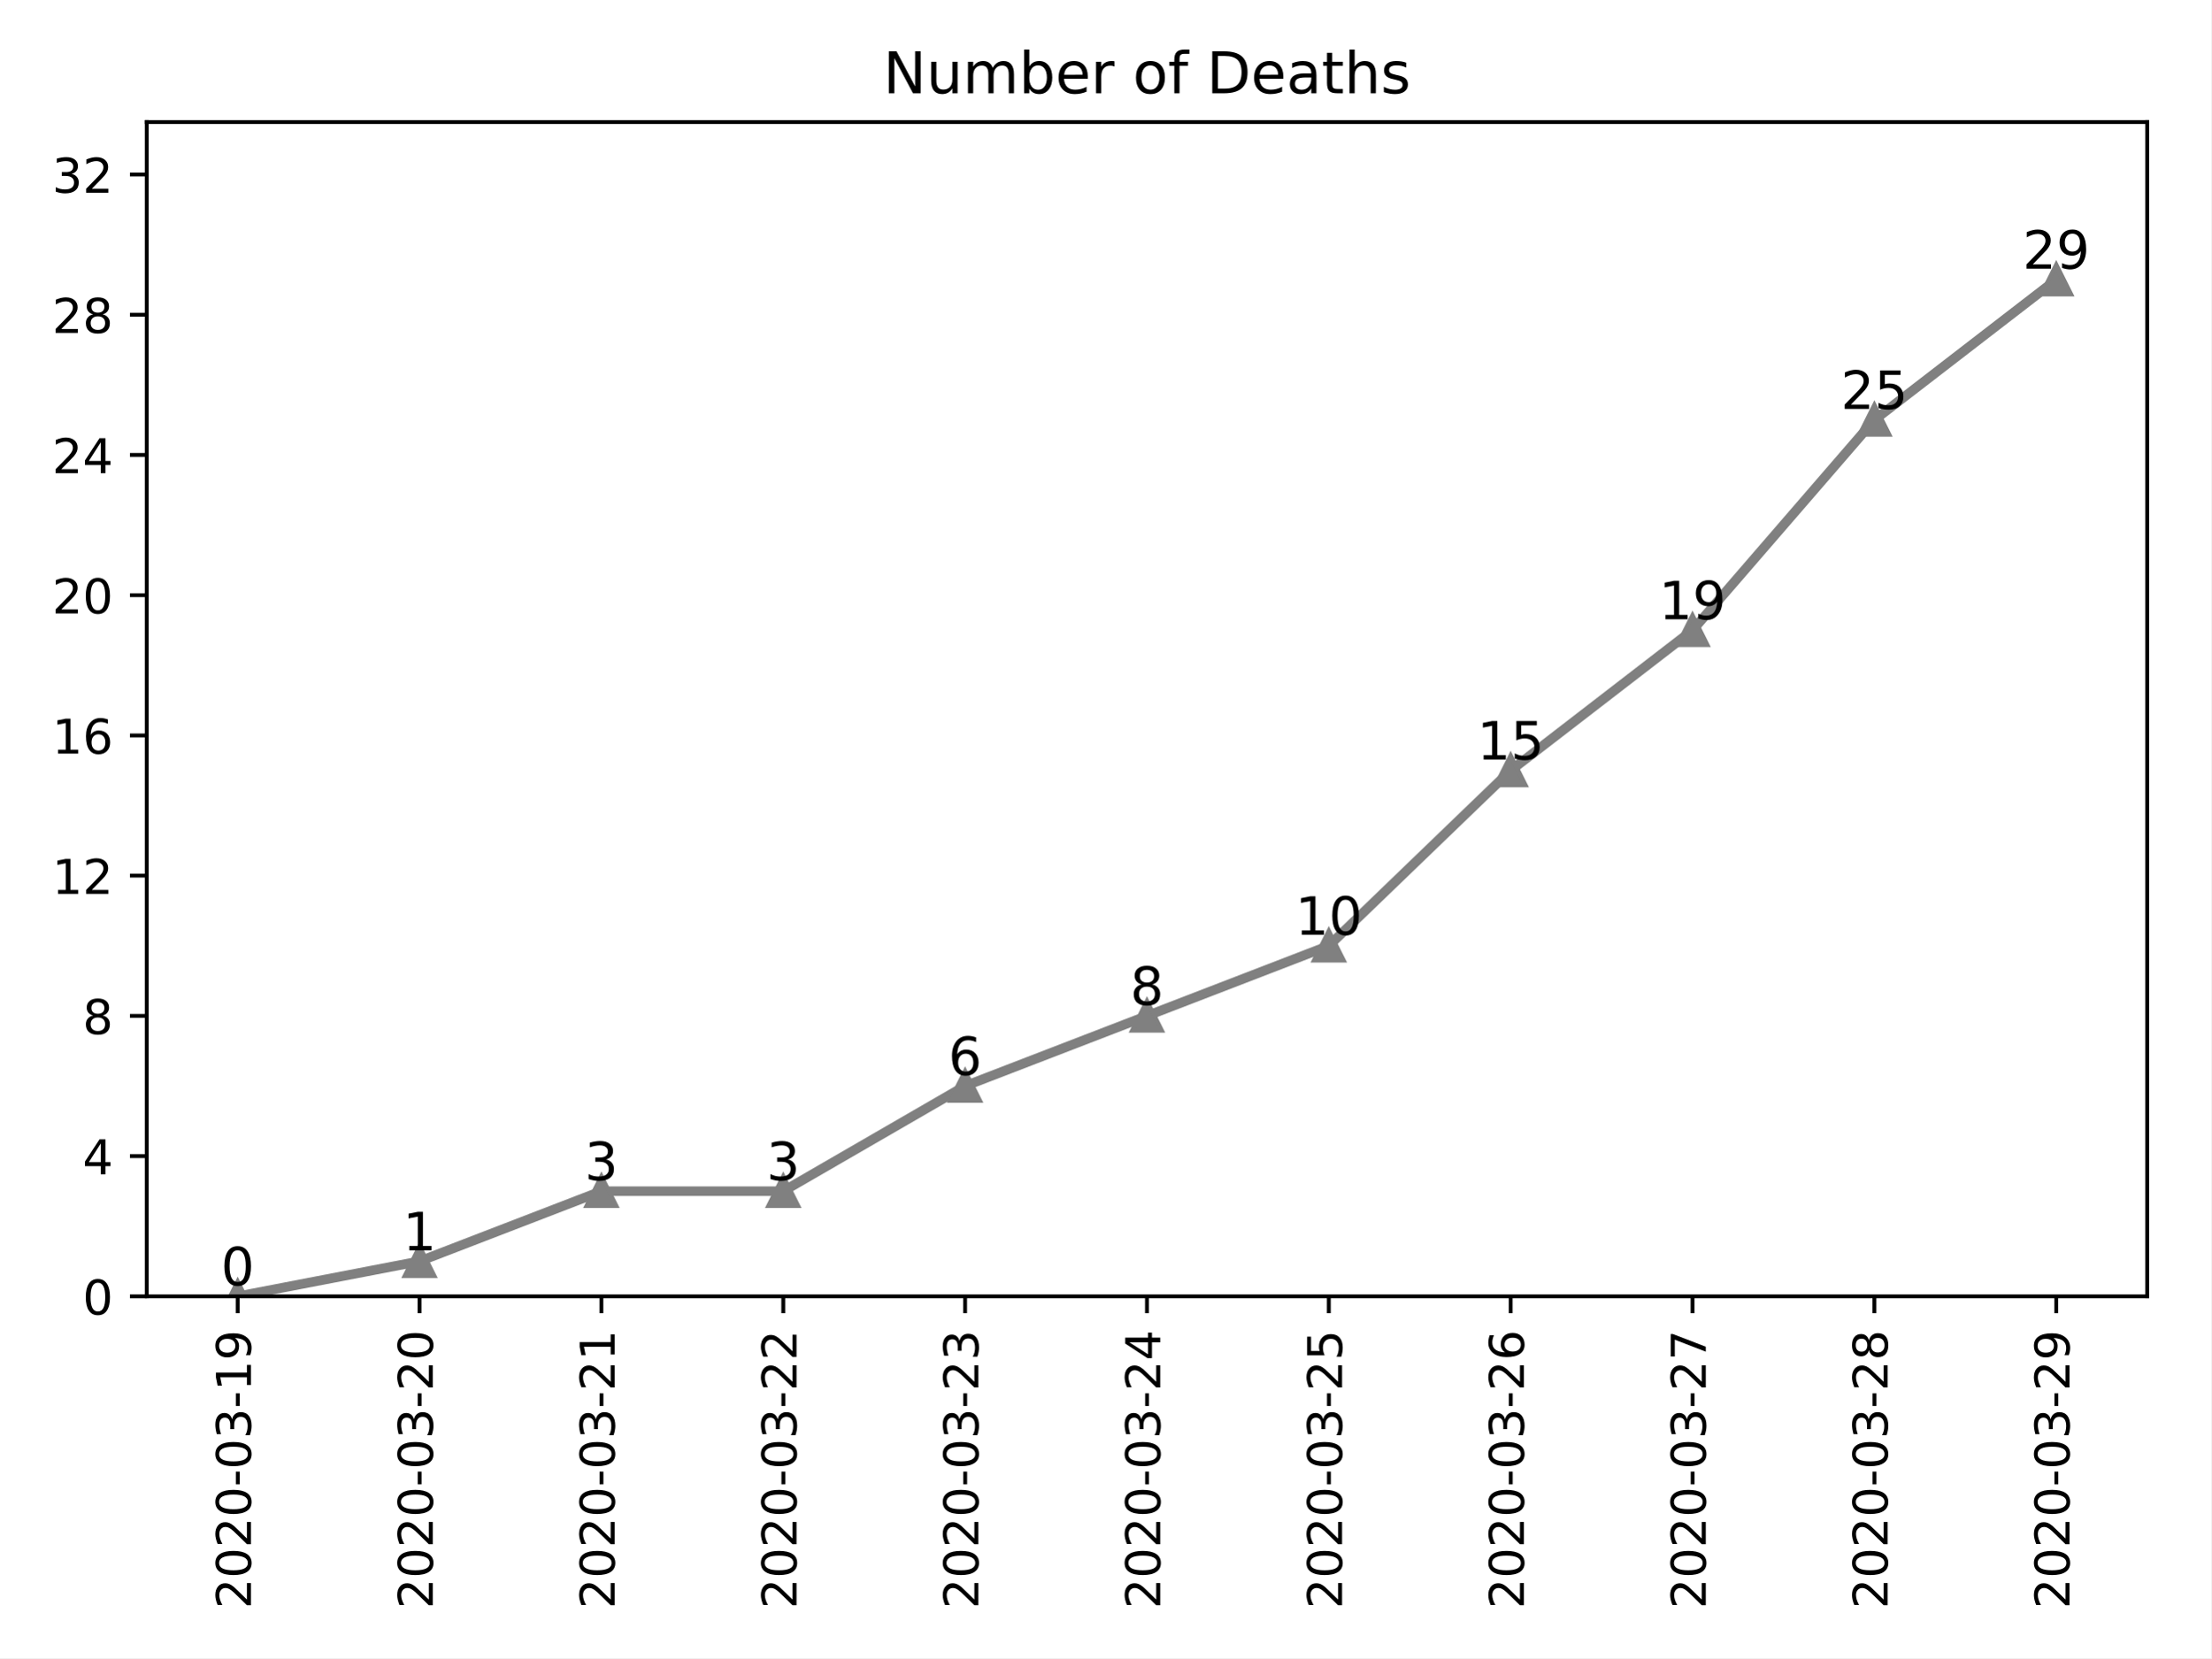
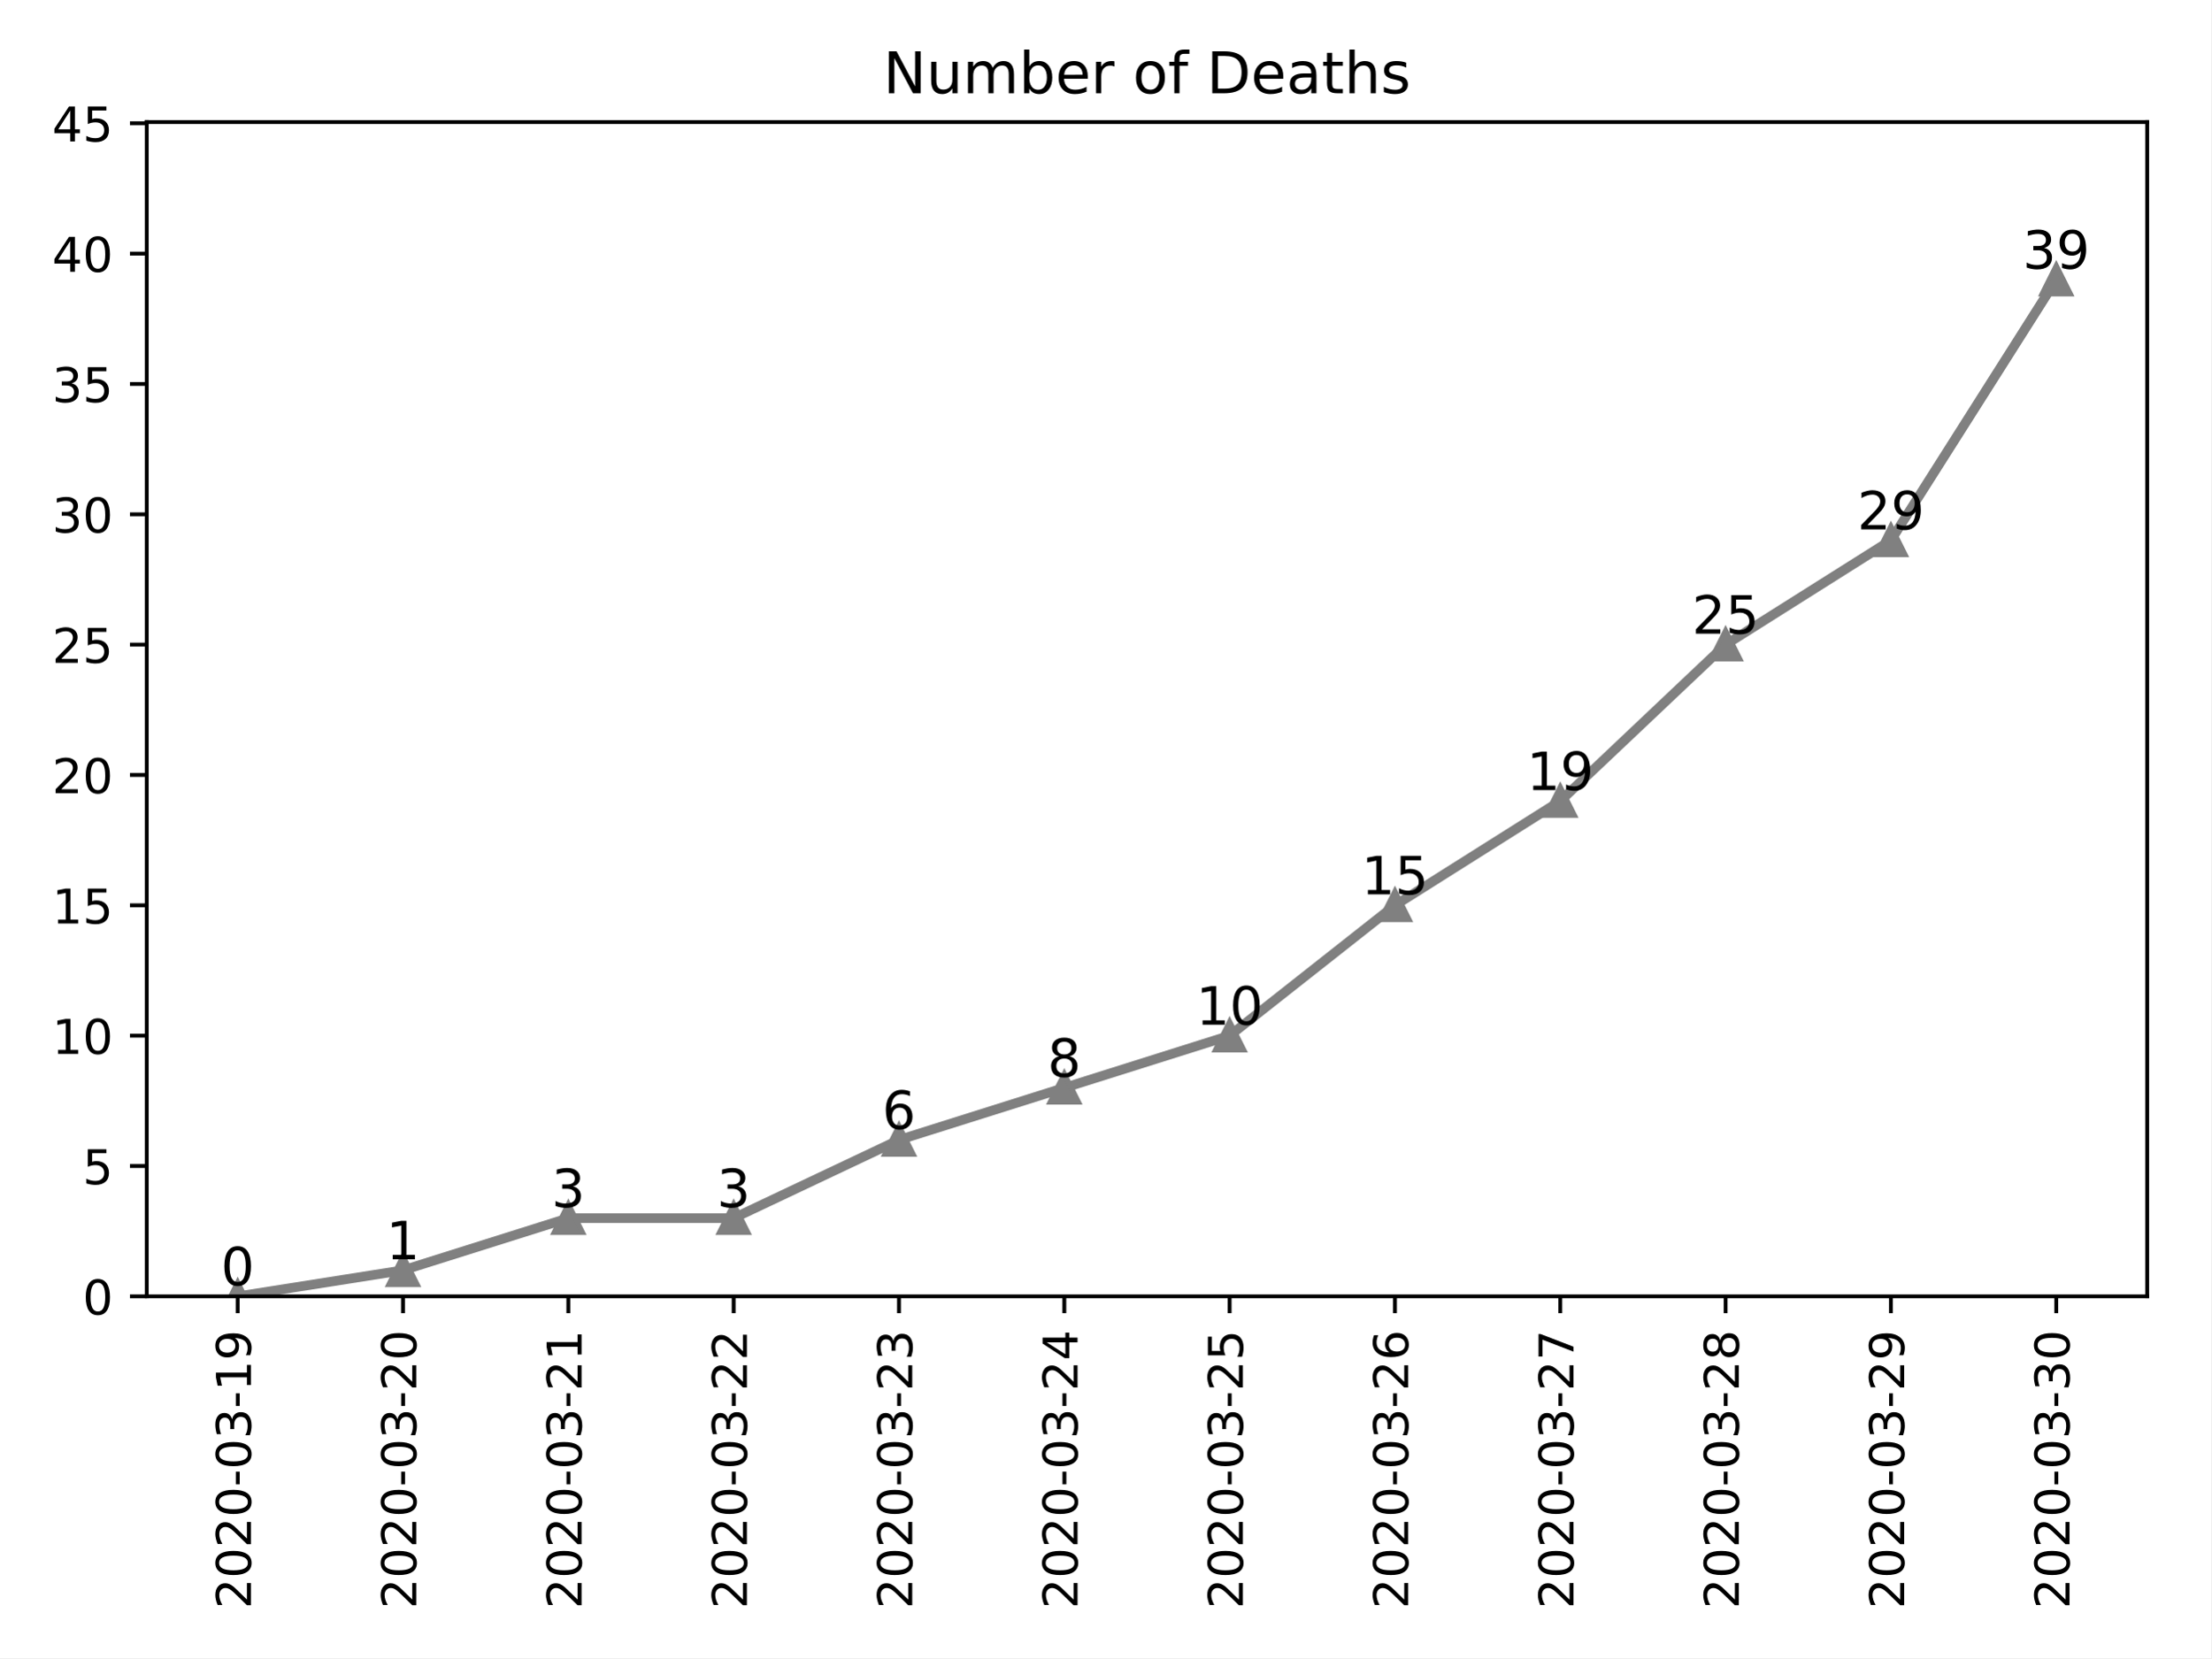
<svg xmlns="http://www.w3.org/2000/svg" xmlns:xlink="http://www.w3.org/1999/xlink" height="345.6pt" version="1.1" viewBox="0 0 460.8 345.6" width="460.8pt">
  <defs>
    <style type="text/css">
*{stroke-linecap:butt;stroke-linejoin:round;}
  </style>
  </defs>
  <g id="figure_1">
    <g id="patch_1">
      <path d="M 0 345.6  L 460.8 345.6  L 460.8 0  L 0 0  z " style="fill:#ffffff;" />
    </g>
    <g id="axes_1">
      <g id="patch_2">
        <path d="M 30.58 270.2  L 447.48 270.2  L 447.48 25.44  L 30.58 25.44  z " style="fill:#ffffff;" />
      </g>
      <g id="matplotlib.axis_1">
        <g id="xtick_1">
          <g id="line2d_1">
            <defs>
-               <path d="M 0 0  L 0 3.5  " id="m30c63717b1" style="stroke:#000000;stroke-width:0.8;" />
-             </defs>
-             <g>
-               <use style="stroke:#000000;stroke-width:0.8;" x="49.53" xlink:href="#m30c63717b1" y="270.2" />
+               <path d="M 0 0  L 0 3.5  " id="m2f5fac0850" style="stroke:#000000;stroke-width:0.8;" />
+             </defs>
+             <g>
+               <use style="stroke:#000000;stroke-width:0.8;" x="49.53" xlink:href="#m2f5fac0850" y="270.2" />
            </g>
          </g>
          <g id="text_1">
            <defs>
              <path d="M 19.188 8.297  L 53.609 8.297  L 53.609 0  L 7.328 0  L 7.328 8.297  Q 12.938 14.109 22.625 23.891  Q 32.328 33.688 34.812 36.531  Q 39.547 41.844 41.422 45.531  Q 43.312 49.219 43.312 52.781  Q 43.312 58.594 39.234 62.25  Q 35.156 65.922 28.609 65.922  Q 23.969 65.922 18.812 64.312  Q 13.672 62.703 7.812 59.422  L 7.812 69.391  Q 13.766 71.781 18.938 73  Q 24.125 74.219 28.422 74.219  Q 39.75 74.219 46.484 68.547  Q 53.219 62.891 53.219 53.422  Q 53.219 48.922 51.531 44.891  Q 49.859 40.875 45.406 35.406  Q 44.188 33.984 37.641 27.219  Q 31.109 20.453 19.188 8.297  z " id="DejaVuSans-32" />
              <path d="M 31.781 66.406  Q 24.172 66.406 20.328 58.906  Q 16.5 51.422 16.5 36.375  Q 16.5 21.391 20.328 13.891  Q 24.172 6.391 31.781 6.391  Q 39.453 6.391 43.281 13.891  Q 47.125 21.391 47.125 36.375  Q 47.125 51.422 43.281 58.906  Q 39.453 66.406 31.781 66.406  z M 31.781 74.219  Q 44.047 74.219 50.516 64.516  Q 56.984 54.828 56.984 36.375  Q 56.984 17.969 50.516 8.266  Q 44.047 -1.422 31.781 -1.422  Q 19.531 -1.422 13.062 8.266  Q 6.594 17.969 6.594 36.375  Q 6.594 54.828 13.062 64.516  Q 19.531 74.219 31.781 74.219  z " id="DejaVuSans-30" />
              <path d="M 4.891 31.391  L 31.203 31.391  L 31.203 23.391  L 4.891 23.391  z " id="DejaVuSans-2d" />
              <path d="M 40.578 39.312  Q 47.656 37.797 51.625 33  Q 55.609 28.219 55.609 21.188  Q 55.609 10.406 48.188 4.484  Q 40.766 -1.422 27.094 -1.422  Q 22.516 -1.422 17.656 -0.516  Q 12.797 0.391 7.625 2.203  L 7.625 11.719  Q 11.719 9.328 16.594 8.109  Q 21.484 6.891 26.812 6.891  Q 36.078 6.891 40.938 10.547  Q 45.797 14.203 45.797 21.188  Q 45.797 27.641 41.281 31.266  Q 36.766 34.906 28.719 34.906  L 20.219 34.906  L 20.219 43.016  L 29.109 43.016  Q 36.375 43.016 40.234 45.922  Q 44.094 48.828 44.094 54.297  Q 44.094 59.906 40.109 62.906  Q 36.141 65.922 28.719 65.922  Q 24.656 65.922 20.016 65.031  Q 15.375 64.156 9.812 62.312  L 9.812 71.094  Q 15.438 72.656 20.344 73.438  Q 25.25 74.219 29.594 74.219  Q 40.828 74.219 47.359 69.109  Q 53.906 64.016 53.906 55.328  Q 53.906 49.266 50.438 45.094  Q 46.969 40.922 40.578 39.312  z " id="DejaVuSans-33" />
              <path d="M 12.406 8.297  L 28.516 8.297  L 28.516 63.922  L 10.984 60.406  L 10.984 69.391  L 28.422 72.906  L 38.281 72.906  L 38.281 8.297  L 54.391 8.297  L 54.391 0  L 12.406 0  z " id="DejaVuSans-31" />
              <path d="M 10.984 1.516  L 10.984 10.5  Q 14.703 8.734 18.5 7.812  Q 22.312 6.891 25.984 6.891  Q 35.75 6.891 40.891 13.453  Q 46.047 20.016 46.781 33.406  Q 43.953 29.203 39.594 26.953  Q 35.25 24.703 29.984 24.703  Q 19.047 24.703 12.672 31.312  Q 6.297 37.938 6.297 49.422  Q 6.297 60.641 12.938 67.422  Q 19.578 74.219 30.609 74.219  Q 43.266 74.219 49.922 64.516  Q 56.594 54.828 56.594 36.375  Q 56.594 19.141 48.406 8.859  Q 40.234 -1.422 26.422 -1.422  Q 22.703 -1.422 18.891 -0.688  Q 15.094 0.047 10.984 1.516  z M 30.609 32.422  Q 37.25 32.422 41.125 36.953  Q 45.016 41.5 45.016 49.422  Q 45.016 57.281 41.125 61.844  Q 37.25 66.406 30.609 66.406  Q 23.969 66.406 20.094 61.844  Q 16.219 57.281 16.219 49.422  Q 16.219 41.5 20.094 36.953  Q 23.969 32.422 30.609 32.422  z " id="DejaVuSans-39" />
            </defs>
            <g transform="translate(52.28937 335.3156)rotate(-90)scale(0.1 -0.1)">
              <use xlink:href="#DejaVuSans-32" />
              <use x="63.623" xlink:href="#DejaVuSans-30" />
              <use x="127.246" xlink:href="#DejaVuSans-32" />
              <use x="190.869" xlink:href="#DejaVuSans-30" />
              <use x="254.492" xlink:href="#DejaVuSans-2d" />
              <use x="290.576" xlink:href="#DejaVuSans-30" />
              <use x="354.199" xlink:href="#DejaVuSans-33" />
              <use x="417.822" xlink:href="#DejaVuSans-2d" />
              <use x="453.906" xlink:href="#DejaVuSans-31" />
              <use x="517.529" xlink:href="#DejaVuSans-39" />
            </g>
          </g>
        </g>
        <g id="xtick_2">
          <g id="line2d_2">
            <g>
-               <use style="stroke:#000000;stroke-width:0.8;" x="87.43" xlink:href="#m30c63717b1" y="270.2" />
+               <use style="stroke:#000000;stroke-width:0.8;" x="83.985" xlink:href="#m2f5fac0850" y="270.2" />
            </g>
          </g>
          <g id="text_2">
-             <g transform="translate(90.18937 335.3156)rotate(-90)scale(0.1 -0.1)">
+             <g transform="translate(86.74392 335.3156)rotate(-90)scale(0.1 -0.1)">
              <use xlink:href="#DejaVuSans-32" />
              <use x="63.623" xlink:href="#DejaVuSans-30" />
              <use x="127.246" xlink:href="#DejaVuSans-32" />
              <use x="190.869" xlink:href="#DejaVuSans-30" />
              <use x="254.492" xlink:href="#DejaVuSans-2d" />
              <use x="290.576" xlink:href="#DejaVuSans-30" />
              <use x="354.199" xlink:href="#DejaVuSans-33" />
              <use x="417.822" xlink:href="#DejaVuSans-2d" />
              <use x="453.906" xlink:href="#DejaVuSans-32" />
              <use x="517.529" xlink:href="#DejaVuSans-30" />
            </g>
          </g>
        </g>
        <g id="xtick_3">
          <g id="line2d_3">
            <g>
-               <use style="stroke:#000000;stroke-width:0.8;" x="125.33" xlink:href="#m30c63717b1" y="270.2" />
+               <use style="stroke:#000000;stroke-width:0.8;" x="118.439" xlink:href="#m2f5fac0850" y="270.2" />
            </g>
          </g>
          <g id="text_3">
-             <g transform="translate(128.0894 335.3156)rotate(-90)scale(0.1 -0.1)">
+             <g transform="translate(121.1985 335.3156)rotate(-90)scale(0.1 -0.1)">
              <use xlink:href="#DejaVuSans-32" />
              <use x="63.623" xlink:href="#DejaVuSans-30" />
              <use x="127.246" xlink:href="#DejaVuSans-32" />
              <use x="190.869" xlink:href="#DejaVuSans-30" />
              <use x="254.492" xlink:href="#DejaVuSans-2d" />
              <use x="290.576" xlink:href="#DejaVuSans-30" />
              <use x="354.199" xlink:href="#DejaVuSans-33" />
              <use x="417.822" xlink:href="#DejaVuSans-2d" />
              <use x="453.906" xlink:href="#DejaVuSans-32" />
              <use x="517.529" xlink:href="#DejaVuSans-31" />
            </g>
          </g>
        </g>
        <g id="xtick_4">
          <g id="line2d_4">
            <g>
-               <use style="stroke:#000000;stroke-width:0.8;" x="163.23" xlink:href="#m30c63717b1" y="270.2" />
+               <use style="stroke:#000000;stroke-width:0.8;" x="152.894" xlink:href="#m2f5fac0850" y="270.2" />
            </g>
          </g>
          <g id="text_4">
-             <g transform="translate(165.9894 335.3156)rotate(-90)scale(0.1 -0.1)">
+             <g transform="translate(155.653 335.3156)rotate(-90)scale(0.1 -0.1)">
              <use xlink:href="#DejaVuSans-32" />
              <use x="63.623" xlink:href="#DejaVuSans-30" />
              <use x="127.246" xlink:href="#DejaVuSans-32" />
              <use x="190.869" xlink:href="#DejaVuSans-30" />
              <use x="254.492" xlink:href="#DejaVuSans-2d" />
              <use x="290.576" xlink:href="#DejaVuSans-30" />
              <use x="354.199" xlink:href="#DejaVuSans-33" />
              <use x="417.822" xlink:href="#DejaVuSans-2d" />
              <use x="453.906" xlink:href="#DejaVuSans-32" />
              <use x="517.529" xlink:href="#DejaVuSans-32" />
            </g>
          </g>
        </g>
        <g id="xtick_5">
          <g id="line2d_5">
            <g>
-               <use style="stroke:#000000;stroke-width:0.8;" x="201.13" xlink:href="#m30c63717b1" y="270.2" />
+               <use style="stroke:#000000;stroke-width:0.8;" x="187.348" xlink:href="#m2f5fac0850" y="270.2" />
            </g>
          </g>
          <g id="text_5">
-             <g transform="translate(203.8894 335.3156)rotate(-90)scale(0.1 -0.1)">
+             <g transform="translate(190.1076 335.3156)rotate(-90)scale(0.1 -0.1)">
              <use xlink:href="#DejaVuSans-32" />
              <use x="63.623" xlink:href="#DejaVuSans-30" />
              <use x="127.246" xlink:href="#DejaVuSans-32" />
              <use x="190.869" xlink:href="#DejaVuSans-30" />
              <use x="254.492" xlink:href="#DejaVuSans-2d" />
              <use x="290.576" xlink:href="#DejaVuSans-30" />
              <use x="354.199" xlink:href="#DejaVuSans-33" />
              <use x="417.822" xlink:href="#DejaVuSans-2d" />
              <use x="453.906" xlink:href="#DejaVuSans-32" />
              <use x="517.529" xlink:href="#DejaVuSans-33" />
            </g>
          </g>
        </g>
        <g id="xtick_6">
          <g id="line2d_6">
            <g>
-               <use style="stroke:#000000;stroke-width:0.8;" x="239.03" xlink:href="#m30c63717b1" y="270.2" />
+               <use style="stroke:#000000;stroke-width:0.8;" x="221.803" xlink:href="#m2f5fac0850" y="270.2" />
            </g>
          </g>
          <g id="text_6">
            <defs>
              <path d="M 37.797 64.312  L 12.891 25.391  L 37.797 25.391  z M 35.203 72.906  L 47.609 72.906  L 47.609 25.391  L 58.016 25.391  L 58.016 17.188  L 47.609 17.188  L 47.609 0  L 37.797 0  L 37.797 17.188  L 4.891 17.188  L 4.891 26.703  z " id="DejaVuSans-34" />
            </defs>
-             <g transform="translate(241.7894 335.3156)rotate(-90)scale(0.1 -0.1)">
+             <g transform="translate(224.5621 335.3156)rotate(-90)scale(0.1 -0.1)">
              <use xlink:href="#DejaVuSans-32" />
              <use x="63.623" xlink:href="#DejaVuSans-30" />
              <use x="127.246" xlink:href="#DejaVuSans-32" />
              <use x="190.869" xlink:href="#DejaVuSans-30" />
              <use x="254.492" xlink:href="#DejaVuSans-2d" />
              <use x="290.576" xlink:href="#DejaVuSans-30" />
              <use x="354.199" xlink:href="#DejaVuSans-33" />
              <use x="417.822" xlink:href="#DejaVuSans-2d" />
              <use x="453.906" xlink:href="#DejaVuSans-32" />
              <use x="517.529" xlink:href="#DejaVuSans-34" />
            </g>
          </g>
        </g>
        <g id="xtick_7">
          <g id="line2d_7">
            <g>
-               <use style="stroke:#000000;stroke-width:0.8;" x="276.93" xlink:href="#m30c63717b1" y="270.2" />
+               <use style="stroke:#000000;stroke-width:0.8;" x="256.257" xlink:href="#m2f5fac0850" y="270.2" />
            </g>
          </g>
          <g id="text_7">
            <defs>
              <path d="M 10.797 72.906  L 49.516 72.906  L 49.516 64.594  L 19.828 64.594  L 19.828 46.734  Q 21.969 47.469 24.109 47.828  Q 26.266 48.188 28.422 48.188  Q 40.625 48.188 47.75 41.5  Q 54.891 34.812 54.891 23.391  Q 54.891 11.625 47.562 5.094  Q 40.234 -1.422 26.906 -1.422  Q 22.312 -1.422 17.547 -0.641  Q 12.797 0.141 7.719 1.703  L 7.719 11.625  Q 12.109 9.234 16.797 8.062  Q 21.484 6.891 26.703 6.891  Q 35.156 6.891 40.078 11.328  Q 45.016 15.766 45.016 23.391  Q 45.016 31 40.078 35.438  Q 35.156 39.891 26.703 39.891  Q 22.75 39.891 18.812 39.016  Q 14.891 38.141 10.797 36.281  z " id="DejaVuSans-35" />
            </defs>
-             <g transform="translate(279.6894 335.3156)rotate(-90)scale(0.1 -0.1)">
+             <g transform="translate(259.0166 335.3156)rotate(-90)scale(0.1 -0.1)">
              <use xlink:href="#DejaVuSans-32" />
              <use x="63.623" xlink:href="#DejaVuSans-30" />
              <use x="127.246" xlink:href="#DejaVuSans-32" />
              <use x="190.869" xlink:href="#DejaVuSans-30" />
              <use x="254.492" xlink:href="#DejaVuSans-2d" />
              <use x="290.576" xlink:href="#DejaVuSans-30" />
              <use x="354.199" xlink:href="#DejaVuSans-33" />
              <use x="417.822" xlink:href="#DejaVuSans-2d" />
              <use x="453.906" xlink:href="#DejaVuSans-32" />
              <use x="517.529" xlink:href="#DejaVuSans-35" />
            </g>
          </g>
        </g>
        <g id="xtick_8">
          <g id="line2d_8">
            <g>
-               <use style="stroke:#000000;stroke-width:0.8;" x="314.83" xlink:href="#m30c63717b1" y="270.2" />
+               <use style="stroke:#000000;stroke-width:0.8;" x="290.712" xlink:href="#m2f5fac0850" y="270.2" />
            </g>
          </g>
          <g id="text_8">
            <defs>
              <path d="M 33.016 40.375  Q 26.375 40.375 22.484 35.828  Q 18.609 31.297 18.609 23.391  Q 18.609 15.531 22.484 10.953  Q 26.375 6.391 33.016 6.391  Q 39.656 6.391 43.531 10.953  Q 47.406 15.531 47.406 23.391  Q 47.406 31.297 43.531 35.828  Q 39.656 40.375 33.016 40.375  z M 52.594 71.297  L 52.594 62.312  Q 48.875 64.062 45.094 64.984  Q 41.312 65.922 37.594 65.922  Q 27.828 65.922 22.672 59.328  Q 17.531 52.734 16.797 39.406  Q 19.672 43.656 24.016 45.922  Q 28.375 48.188 33.594 48.188  Q 44.578 48.188 50.953 41.516  Q 57.328 34.859 57.328 23.391  Q 57.328 12.156 50.688 5.359  Q 44.047 -1.422 33.016 -1.422  Q 20.359 -1.422 13.672 8.266  Q 6.984 17.969 6.984 36.375  Q 6.984 53.656 15.188 63.938  Q 23.391 74.219 37.203 74.219  Q 40.922 74.219 44.703 73.484  Q 48.484 72.75 52.594 71.297  z " id="DejaVuSans-36" />
            </defs>
-             <g transform="translate(317.5894 335.3156)rotate(-90)scale(0.1 -0.1)">
+             <g transform="translate(293.4712 335.3156)rotate(-90)scale(0.1 -0.1)">
              <use xlink:href="#DejaVuSans-32" />
              <use x="63.623" xlink:href="#DejaVuSans-30" />
              <use x="127.246" xlink:href="#DejaVuSans-32" />
              <use x="190.869" xlink:href="#DejaVuSans-30" />
              <use x="254.492" xlink:href="#DejaVuSans-2d" />
              <use x="290.576" xlink:href="#DejaVuSans-30" />
              <use x="354.199" xlink:href="#DejaVuSans-33" />
              <use x="417.822" xlink:href="#DejaVuSans-2d" />
              <use x="453.906" xlink:href="#DejaVuSans-32" />
              <use x="517.529" xlink:href="#DejaVuSans-36" />
            </g>
          </g>
        </g>
        <g id="xtick_9">
          <g id="line2d_9">
            <g>
-               <use style="stroke:#000000;stroke-width:0.8;" x="352.73" xlink:href="#m30c63717b1" y="270.2" />
+               <use style="stroke:#000000;stroke-width:0.8;" x="325.166" xlink:href="#m2f5fac0850" y="270.2" />
            </g>
          </g>
          <g id="text_9">
            <defs>
              <path d="M 8.203 72.906  L 55.078 72.906  L 55.078 68.703  L 28.609 0  L 18.312 0  L 43.219 64.594  L 8.203 64.594  z " id="DejaVuSans-37" />
            </defs>
-             <g transform="translate(355.4894 335.3156)rotate(-90)scale(0.1 -0.1)">
+             <g transform="translate(327.9257 335.3156)rotate(-90)scale(0.1 -0.1)">
              <use xlink:href="#DejaVuSans-32" />
              <use x="63.623" xlink:href="#DejaVuSans-30" />
              <use x="127.246" xlink:href="#DejaVuSans-32" />
              <use x="190.869" xlink:href="#DejaVuSans-30" />
              <use x="254.492" xlink:href="#DejaVuSans-2d" />
              <use x="290.576" xlink:href="#DejaVuSans-30" />
              <use x="354.199" xlink:href="#DejaVuSans-33" />
              <use x="417.822" xlink:href="#DejaVuSans-2d" />
              <use x="453.906" xlink:href="#DejaVuSans-32" />
              <use x="517.529" xlink:href="#DejaVuSans-37" />
            </g>
          </g>
        </g>
        <g id="xtick_10">
          <g id="line2d_10">
            <g>
-               <use style="stroke:#000000;stroke-width:0.8;" x="390.63" xlink:href="#m30c63717b1" y="270.2" />
+               <use style="stroke:#000000;stroke-width:0.8;" x="359.621" xlink:href="#m2f5fac0850" y="270.2" />
            </g>
          </g>
          <g id="text_10">
            <defs>
              <path d="M 31.781 34.625  Q 24.75 34.625 20.719 30.859  Q 16.703 27.094 16.703 20.516  Q 16.703 13.922 20.719 10.156  Q 24.75 6.391 31.781 6.391  Q 38.812 6.391 42.859 10.172  Q 46.922 13.969 46.922 20.516  Q 46.922 27.094 42.891 30.859  Q 38.875 34.625 31.781 34.625  z M 21.922 38.812  Q 15.578 40.375 12.031 44.719  Q 8.5 49.078 8.5 55.328  Q 8.5 64.062 14.719 69.141  Q 20.953 74.219 31.781 74.219  Q 42.672 74.219 48.875 69.141  Q 55.078 64.062 55.078 55.328  Q 55.078 49.078 51.531 44.719  Q 48 40.375 41.703 38.812  Q 48.828 37.156 52.797 32.312  Q 56.781 27.484 56.781 20.516  Q 56.781 9.906 50.312 4.234  Q 43.844 -1.422 31.781 -1.422  Q 19.734 -1.422 13.25 4.234  Q 6.781 9.906 6.781 20.516  Q 6.781 27.484 10.781 32.312  Q 14.797 37.156 21.922 38.812  z M 18.312 54.391  Q 18.312 48.734 21.844 45.562  Q 25.391 42.391 31.781 42.391  Q 38.141 42.391 41.719 45.562  Q 45.312 48.734 45.312 54.391  Q 45.312 60.062 41.719 63.234  Q 38.141 66.406 31.781 66.406  Q 25.391 66.406 21.844 63.234  Q 18.312 60.062 18.312 54.391  z " id="DejaVuSans-38" />
            </defs>
-             <g transform="translate(393.3894 335.3156)rotate(-90)scale(0.1 -0.1)">
+             <g transform="translate(362.3803 335.3156)rotate(-90)scale(0.1 -0.1)">
              <use xlink:href="#DejaVuSans-32" />
              <use x="63.623" xlink:href="#DejaVuSans-30" />
              <use x="127.246" xlink:href="#DejaVuSans-32" />
              <use x="190.869" xlink:href="#DejaVuSans-30" />
              <use x="254.492" xlink:href="#DejaVuSans-2d" />
              <use x="290.576" xlink:href="#DejaVuSans-30" />
              <use x="354.199" xlink:href="#DejaVuSans-33" />
              <use x="417.822" xlink:href="#DejaVuSans-2d" />
              <use x="453.906" xlink:href="#DejaVuSans-32" />
              <use x="517.529" xlink:href="#DejaVuSans-38" />
            </g>
          </g>
        </g>
        <g id="xtick_11">
          <g id="line2d_11">
            <g>
-               <use style="stroke:#000000;stroke-width:0.8;" x="428.53" xlink:href="#m30c63717b1" y="270.2" />
+               <use style="stroke:#000000;stroke-width:0.8;" x="394.075" xlink:href="#m2f5fac0850" y="270.2" />
            </g>
          </g>
          <g id="text_11">
+             <g transform="translate(396.8348 335.3156)rotate(-90)scale(0.1 -0.1)">
+               <use xlink:href="#DejaVuSans-32" />
+               <use x="63.623" xlink:href="#DejaVuSans-30" />
+               <use x="127.246" xlink:href="#DejaVuSans-32" />
+               <use x="190.869" xlink:href="#DejaVuSans-30" />
+               <use x="254.492" xlink:href="#DejaVuSans-2d" />
+               <use x="290.576" xlink:href="#DejaVuSans-30" />
+               <use x="354.199" xlink:href="#DejaVuSans-33" />
+               <use x="417.822" xlink:href="#DejaVuSans-2d" />
+               <use x="453.906" xlink:href="#DejaVuSans-32" />
+               <use x="517.529" xlink:href="#DejaVuSans-39" />
+             </g>
+           </g>
+         </g>
+         <g id="xtick_12">
+           <g id="line2d_12">
+             <g>
+               <use style="stroke:#000000;stroke-width:0.8;" x="428.53" xlink:href="#m2f5fac0850" y="270.2" />
+             </g>
+           </g>
+           <g id="text_12">
            <g transform="translate(431.2894 335.3156)rotate(-90)scale(0.1 -0.1)">
              <use xlink:href="#DejaVuSans-32" />
              <use x="63.623" xlink:href="#DejaVuSans-30" />
              <use x="127.246" xlink:href="#DejaVuSans-32" />
              <use x="190.869" xlink:href="#DejaVuSans-30" />
              <use x="254.492" xlink:href="#DejaVuSans-2d" />
              <use x="290.576" xlink:href="#DejaVuSans-30" />
              <use x="354.199" xlink:href="#DejaVuSans-33" />
              <use x="417.822" xlink:href="#DejaVuSans-2d" />
-               <use x="453.906" xlink:href="#DejaVuSans-32" />
-               <use x="517.529" xlink:href="#DejaVuSans-39" />
+               <use x="453.906" xlink:href="#DejaVuSans-33" />
+               <use x="517.529" xlink:href="#DejaVuSans-30" />
            </g>
          </g>
        </g>
      </g>
      <g id="matplotlib.axis_2">
        <g id="ytick_1">
-           <g id="line2d_12">
-             <defs>
-               <path d="M 0 0  L -3.5 0  " id="m432ba61dff" style="stroke:#000000;stroke-width:0.8;" />
-             </defs>
-             <g>
-               <use style="stroke:#000000;stroke-width:0.8;" x="30.58" xlink:href="#m432ba61dff" y="270.2" />
-             </g>
-           </g>
-           <g id="text_12">
+           <g id="line2d_13">
+             <defs>
+               <path d="M 0 0  L -3.5 0  " id="m5ea1d1b00a" style="stroke:#000000;stroke-width:0.8;" />
+             </defs>
+             <g>
+               <use style="stroke:#000000;stroke-width:0.8;" x="30.58" xlink:href="#m5ea1d1b00a" y="270.2" />
+             </g>
+           </g>
+           <g id="text_13">
            <g transform="translate(17.2175 273.9992)scale(0.1 -0.1)">
              <use xlink:href="#DejaVuSans-30" />
            </g>
          </g>
        </g>
        <g id="ytick_2">
-           <g id="line2d_13">
-             <g>
-               <use style="stroke:#000000;stroke-width:0.8;" x="30.58" xlink:href="#m432ba61dff" y="240.971" />
-             </g>
-           </g>
-           <g id="text_13">
-             <g transform="translate(17.2175 244.7698)scale(0.1 -0.1)">
+           <g id="line2d_14">
+             <g>
+               <use style="stroke:#000000;stroke-width:0.8;" x="30.58" xlink:href="#m5ea1d1b00a" y="243.032" />
+             </g>
+           </g>
+           <g id="text_14">
+             <g transform="translate(17.2175 246.8308)scale(0.1 -0.1)">
+               <use xlink:href="#DejaVuSans-35" />
+             </g>
+           </g>
+         </g>
+         <g id="ytick_3">
+           <g id="line2d_15">
+             <g>
+               <use style="stroke:#000000;stroke-width:0.8;" x="30.58" xlink:href="#m5ea1d1b00a" y="215.863" />
+             </g>
+           </g>
+           <g id="text_15">
+             <g transform="translate(10.855 219.6624)scale(0.1 -0.1)">
+               <use xlink:href="#DejaVuSans-31" />
+               <use x="63.623" xlink:href="#DejaVuSans-30" />
+             </g>
+           </g>
+         </g>
+         <g id="ytick_4">
+           <g id="line2d_16">
+             <g>
+               <use style="stroke:#000000;stroke-width:0.8;" x="30.58" xlink:href="#m5ea1d1b00a" y="188.695" />
+             </g>
+           </g>
+           <g id="text_16">
+             <g transform="translate(10.855 192.4941)scale(0.1 -0.1)">
+               <use xlink:href="#DejaVuSans-31" />
+               <use x="63.623" xlink:href="#DejaVuSans-35" />
+             </g>
+           </g>
+         </g>
+         <g id="ytick_5">
+           <g id="line2d_17">
+             <g>
+               <use style="stroke:#000000;stroke-width:0.8;" x="30.58" xlink:href="#m5ea1d1b00a" y="161.526" />
+             </g>
+           </g>
+           <g id="text_17">
+             <g transform="translate(10.855 165.3257)scale(0.1 -0.1)">
+               <use xlink:href="#DejaVuSans-32" />
+               <use x="63.623" xlink:href="#DejaVuSans-30" />
+             </g>
+           </g>
+         </g>
+         <g id="ytick_6">
+           <g id="line2d_18">
+             <g>
+               <use style="stroke:#000000;stroke-width:0.8;" x="30.58" xlink:href="#m5ea1d1b00a" y="134.358" />
+             </g>
+           </g>
+           <g id="text_18">
+             <g transform="translate(10.855 138.1573)scale(0.1 -0.1)">
+               <use xlink:href="#DejaVuSans-32" />
+               <use x="63.623" xlink:href="#DejaVuSans-35" />
+             </g>
+           </g>
+         </g>
+         <g id="ytick_7">
+           <g id="line2d_19">
+             <g>
+               <use style="stroke:#000000;stroke-width:0.8;" x="30.58" xlink:href="#m5ea1d1b00a" y="107.19" />
+             </g>
+           </g>
+           <g id="text_19">
+             <g transform="translate(10.855 110.9889)scale(0.1 -0.1)">
+               <use xlink:href="#DejaVuSans-33" />
+               <use x="63.623" xlink:href="#DejaVuSans-30" />
+             </g>
+           </g>
+         </g>
+         <g id="ytick_8">
+           <g id="line2d_20">
+             <g>
+               <use style="stroke:#000000;stroke-width:0.8;" x="30.58" xlink:href="#m5ea1d1b00a" y="80.021" />
+             </g>
+           </g>
+           <g id="text_20">
+             <g transform="translate(10.855 83.82051)scale(0.1 -0.1)">
+               <use xlink:href="#DejaVuSans-33" />
+               <use x="63.623" xlink:href="#DejaVuSans-35" />
+             </g>
+           </g>
+         </g>
+         <g id="ytick_9">
+           <g id="line2d_21">
+             <g>
+               <use style="stroke:#000000;stroke-width:0.8;" x="30.58" xlink:href="#m5ea1d1b00a" y="52.853" />
+             </g>
+           </g>
+           <g id="text_21">
+             <g transform="translate(10.855 56.65212)scale(0.1 -0.1)">
              <use xlink:href="#DejaVuSans-34" />
-             </g>
-           </g>
-         </g>
-         <g id="ytick_3">
-           <g id="line2d_14">
-             <g>
-               <use style="stroke:#000000;stroke-width:0.8;" x="30.58" xlink:href="#m432ba61dff" y="211.741" />
-             </g>
-           </g>
-           <g id="text_14">
-             <g transform="translate(17.2175 215.5403)scale(0.1 -0.1)">
-               <use xlink:href="#DejaVuSans-38" />
-             </g>
-           </g>
-         </g>
-         <g id="ytick_4">
-           <g id="line2d_15">
-             <g>
-               <use style="stroke:#000000;stroke-width:0.8;" x="30.58" xlink:href="#m432ba61dff" y="182.512" />
-             </g>
-           </g>
-           <g id="text_15">
-             <g transform="translate(10.855 186.3109)scale(0.1 -0.1)">
-               <use xlink:href="#DejaVuSans-31" />
-               <use x="63.623" xlink:href="#DejaVuSans-32" />
-             </g>
-           </g>
-         </g>
-         <g id="ytick_5">
-           <g id="line2d_16">
-             <g>
-               <use style="stroke:#000000;stroke-width:0.8;" x="30.58" xlink:href="#m432ba61dff" y="153.282" />
-             </g>
-           </g>
-           <g id="text_16">
-             <g transform="translate(10.855 157.0815)scale(0.1 -0.1)">
-               <use xlink:href="#DejaVuSans-31" />
-               <use x="63.623" xlink:href="#DejaVuSans-36" />
-             </g>
-           </g>
-         </g>
-         <g id="ytick_6">
-           <g id="line2d_17">
-             <g>
-               <use style="stroke:#000000;stroke-width:0.8;" x="30.58" xlink:href="#m432ba61dff" y="124.053" />
-             </g>
-           </g>
-           <g id="text_17">
-             <g transform="translate(10.855 127.852)scale(0.1 -0.1)">
-               <use xlink:href="#DejaVuSans-32" />
-               <use x="63.623" xlink:href="#DejaVuSans-30" />
-             </g>
-           </g>
-         </g>
-         <g id="ytick_7">
-           <g id="line2d_18">
-             <g>
-               <use style="stroke:#000000;stroke-width:0.8;" x="30.58" xlink:href="#m432ba61dff" y="94.823" />
-             </g>
-           </g>
-           <g id="text_18">
-             <g transform="translate(10.855 98.6226)scale(0.1 -0.1)">
-               <use xlink:href="#DejaVuSans-32" />
-               <use x="63.623" xlink:href="#DejaVuSans-34" />
-             </g>
-           </g>
-         </g>
-         <g id="ytick_8">
-           <g id="line2d_19">
-             <g>
-               <use style="stroke:#000000;stroke-width:0.8;" x="30.58" xlink:href="#m432ba61dff" y="65.594" />
-             </g>
-           </g>
-           <g id="text_19">
-             <g transform="translate(10.855 69.39316)scale(0.1 -0.1)">
-               <use xlink:href="#DejaVuSans-32" />
-               <use x="63.623" xlink:href="#DejaVuSans-38" />
-             </g>
-           </g>
-         </g>
-         <g id="ytick_9">
-           <g id="line2d_20">
-             <g>
-               <use style="stroke:#000000;stroke-width:0.8;" x="30.58" xlink:href="#m432ba61dff" y="36.365" />
-             </g>
-           </g>
-           <g id="text_20">
-             <g transform="translate(10.855 40.16372)scale(0.1 -0.1)">
-               <use xlink:href="#DejaVuSans-33" />
-               <use x="63.623" xlink:href="#DejaVuSans-32" />
-             </g>
-           </g>
-         </g>
-       </g>
-       <g id="line2d_21">
-         <path clip-path="url(#pe08d4a57b8)" d="M 49.53 270.2  L 87.43 262.893  L 125.33 248.278  L 163.23 248.278  L 201.13 226.356  L 239.03 211.741  L 276.93 197.126  L 314.83 160.59  L 352.73 131.36  L 390.63 87.516  L 428.53 58.287  " style="fill:none;stroke:#808080;stroke-linecap:square;stroke-width:2;" />
+               <use x="63.623" xlink:href="#DejaVuSans-30" />
+             </g>
+           </g>
+         </g>
+         <g id="ytick_10">
+           <g id="line2d_22">
+             <g>
+               <use style="stroke:#000000;stroke-width:0.8;" x="30.58" xlink:href="#m5ea1d1b00a" y="25.685" />
+             </g>
+           </g>
+           <g id="text_22">
+             <g transform="translate(10.855 29.48373)scale(0.1 -0.1)">
+               <use xlink:href="#DejaVuSans-34" />
+               <use x="63.623" xlink:href="#DejaVuSans-35" />
+             </g>
+           </g>
+         </g>
+       </g>
+       <g id="line2d_23">
+         <path clip-path="url(#p78679b9631)" d="M 49.53 270.2  L 83.985 264.766  L 118.439 253.899  L 152.894 253.899  L 187.348 237.598  L 221.803 226.731  L 256.257 215.863  L 290.712 188.695  L 325.166 166.96  L 359.621 134.358  L 394.075 112.623  L 428.53 58.287  " style="fill:none;stroke:#808080;stroke-linecap:square;stroke-width:2;" />
        <defs>
-           <path d="M 0 -3  L -3 3  L 3 3  z " id="mf77adaa1d9" style="stroke:#808080;stroke-linejoin:miter;" />
+           <path d="M 0 -3  L -3 3  L 3 3  z " id="m55b6f86f0e" style="stroke:#808080;stroke-linejoin:miter;" />
        </defs>
-         <g clip-path="url(#pe08d4a57b8)">
-           <use style="fill:#808080;stroke:#808080;stroke-linejoin:miter;" x="49.53" xlink:href="#mf77adaa1d9" y="270.2" />
-           <use style="fill:#808080;stroke:#808080;stroke-linejoin:miter;" x="87.43" xlink:href="#mf77adaa1d9" y="262.893" />
-           <use style="fill:#808080;stroke:#808080;stroke-linejoin:miter;" x="125.33" xlink:href="#mf77adaa1d9" y="248.278" />
-           <use style="fill:#808080;stroke:#808080;stroke-linejoin:miter;" x="163.23" xlink:href="#mf77adaa1d9" y="248.278" />
-           <use style="fill:#808080;stroke:#808080;stroke-linejoin:miter;" x="201.13" xlink:href="#mf77adaa1d9" y="226.356" />
-           <use style="fill:#808080;stroke:#808080;stroke-linejoin:miter;" x="239.03" xlink:href="#mf77adaa1d9" y="211.741" />
-           <use style="fill:#808080;stroke:#808080;stroke-linejoin:miter;" x="276.93" xlink:href="#mf77adaa1d9" y="197.126" />
-           <use style="fill:#808080;stroke:#808080;stroke-linejoin:miter;" x="314.83" xlink:href="#mf77adaa1d9" y="160.59" />
-           <use style="fill:#808080;stroke:#808080;stroke-linejoin:miter;" x="352.73" xlink:href="#mf77adaa1d9" y="131.36" />
-           <use style="fill:#808080;stroke:#808080;stroke-linejoin:miter;" x="390.63" xlink:href="#mf77adaa1d9" y="87.516" />
-           <use style="fill:#808080;stroke:#808080;stroke-linejoin:miter;" x="428.53" xlink:href="#mf77adaa1d9" y="58.287" />
+         <g clip-path="url(#p78679b9631)">
+           <use style="fill:#808080;stroke:#808080;stroke-linejoin:miter;" x="49.53" xlink:href="#m55b6f86f0e" y="270.2" />
+           <use style="fill:#808080;stroke:#808080;stroke-linejoin:miter;" x="83.985" xlink:href="#m55b6f86f0e" y="264.766" />
+           <use style="fill:#808080;stroke:#808080;stroke-linejoin:miter;" x="118.439" xlink:href="#m55b6f86f0e" y="253.899" />
+           <use style="fill:#808080;stroke:#808080;stroke-linejoin:miter;" x="152.894" xlink:href="#m55b6f86f0e" y="253.899" />
+           <use style="fill:#808080;stroke:#808080;stroke-linejoin:miter;" x="187.348" xlink:href="#m55b6f86f0e" y="237.598" />
+           <use style="fill:#808080;stroke:#808080;stroke-linejoin:miter;" x="221.803" xlink:href="#m55b6f86f0e" y="226.731" />
+           <use style="fill:#808080;stroke:#808080;stroke-linejoin:miter;" x="256.257" xlink:href="#m55b6f86f0e" y="215.863" />
+           <use style="fill:#808080;stroke:#808080;stroke-linejoin:miter;" x="290.712" xlink:href="#m55b6f86f0e" y="188.695" />
+           <use style="fill:#808080;stroke:#808080;stroke-linejoin:miter;" x="325.166" xlink:href="#m55b6f86f0e" y="166.96" />
+           <use style="fill:#808080;stroke:#808080;stroke-linejoin:miter;" x="359.621" xlink:href="#m55b6f86f0e" y="134.358" />
+           <use style="fill:#808080;stroke:#808080;stroke-linejoin:miter;" x="394.075" xlink:href="#m55b6f86f0e" y="112.623" />
+           <use style="fill:#808080;stroke:#808080;stroke-linejoin:miter;" x="428.53" xlink:href="#m55b6f86f0e" y="58.287" />
        </g>
      </g>
      <g id="patch_3">
        <path d="M 30.58 270.2  L 30.58 25.44  " style="fill:none;stroke:#000000;stroke-linecap:square;stroke-linejoin:miter;stroke-width:0.8;" />
      </g>
      <g id="patch_4">
        <path d="M 447.48 270.2  L 447.48 25.44  " style="fill:none;stroke:#000000;stroke-linecap:square;stroke-linejoin:miter;stroke-width:0.8;" />
      </g>
      <g id="patch_5">
        <path d="M 30.58 270.2  L 447.48 270.2  " style="fill:none;stroke:#000000;stroke-linecap:square;stroke-linejoin:miter;stroke-width:0.8;" />
      </g>
      <g id="patch_6">
        <path d="M 30.58 25.44  L 447.48 25.44  " style="fill:none;stroke:#000000;stroke-linecap:square;stroke-linejoin:miter;stroke-width:0.8;" />
      </g>
-       <g id="text_21">
+       <g id="text_23">
        <g transform="translate(46.03063 267.9123)scale(0.11 -0.11)">
          <use xlink:href="#DejaVuSans-30" />
        </g>
      </g>
-       <g id="text_22">
-         <g transform="translate(83.93063 260.605)scale(0.11 -0.11)">
+       <g id="text_24">
+         <g transform="translate(80.48517 262.4787)scale(0.11 -0.11)">
          <use xlink:href="#DejaVuSans-31" />
        </g>
      </g>
-       <g id="text_23">
-         <g transform="translate(121.8306 245.9903)scale(0.11 -0.11)">
+       <g id="text_25">
+         <g transform="translate(114.9397 251.6113)scale(0.11 -0.11)">
          <use xlink:href="#DejaVuSans-33" />
        </g>
      </g>
-       <g id="text_24">
-         <g transform="translate(159.7306 245.9903)scale(0.11 -0.11)">
+       <g id="text_26">
+         <g transform="translate(149.3943 251.6113)scale(0.11 -0.11)">
          <use xlink:href="#DejaVuSans-33" />
        </g>
      </g>
-       <g id="text_25">
-         <g transform="translate(197.6306 224.0682)scale(0.11 -0.11)">
+       <g id="text_27">
+         <g transform="translate(183.8488 235.3103)scale(0.11 -0.11)">
          <use xlink:href="#DejaVuSans-36" />
        </g>
      </g>
-       <g id="text_26">
-         <g transform="translate(235.5306 209.4535)scale(0.11 -0.11)">
+       <g id="text_28">
+         <g transform="translate(218.3034 224.4429)scale(0.11 -0.11)">
          <use xlink:href="#DejaVuSans-38" />
        </g>
      </g>
-       <g id="text_27">
-         <g transform="translate(269.9312 194.8388)scale(0.11 -0.11)">
+       <g id="text_29">
+         <g transform="translate(249.2585 213.5756)scale(0.11 -0.11)">
          <use xlink:href="#DejaVuSans-31" />
          <use x="63.623" xlink:href="#DejaVuSans-30" />
        </g>
      </g>
-       <g id="text_28">
-         <g transform="translate(307.8313 158.302)scale(0.11 -0.11)">
+       <g id="text_30">
+         <g transform="translate(283.7131 186.4072)scale(0.11 -0.11)">
          <use xlink:href="#DejaVuSans-31" />
          <use x="63.623" xlink:href="#DejaVuSans-35" />
        </g>
      </g>
-       <g id="text_29">
-         <g transform="translate(345.7312 129.0725)scale(0.11 -0.11)">
+       <g id="text_31">
+         <g transform="translate(318.1676 164.6725)scale(0.11 -0.11)">
          <use xlink:href="#DejaVuSans-31" />
          <use x="63.623" xlink:href="#DejaVuSans-39" />
        </g>
      </g>
-       <g id="text_30">
-         <g transform="translate(383.6313 85.22836)scale(0.11 -0.11)">
+       <g id="text_32">
+         <g transform="translate(352.6222 132.0704)scale(0.11 -0.11)">
          <use xlink:href="#DejaVuSans-32" />
          <use x="63.623" xlink:href="#DejaVuSans-35" />
        </g>
      </g>
-       <g id="text_31">
-         <g transform="translate(421.5312 55.99892)scale(0.11 -0.11)">
+       <g id="text_33">
+         <g transform="translate(387.0767 110.3357)scale(0.11 -0.11)">
          <use xlink:href="#DejaVuSans-32" />
          <use x="63.623" xlink:href="#DejaVuSans-39" />
        </g>
      </g>
-       <g id="text_32">
+       <g id="text_34">
+         <g transform="translate(421.5312 55.99892)scale(0.11 -0.11)">
+           <use xlink:href="#DejaVuSans-33" />
+           <use x="63.623" xlink:href="#DejaVuSans-39" />
+         </g>
+       </g>
+       <g id="text_35">
        <defs>
          <path d="M 9.812 72.906  L 23.094 72.906  L 55.422 11.922  L 55.422 72.906  L 64.984 72.906  L 64.984 0  L 51.703 0  L 19.391 60.984  L 19.391 0  L 9.812 0  z " id="DejaVuSans-4e" />
          <path d="M 8.5 21.578  L 8.5 54.688  L 17.484 54.688  L 17.484 21.922  Q 17.484 14.156 20.5 10.266  Q 23.531 6.391 29.594 6.391  Q 36.859 6.391 41.078 11.031  Q 45.312 15.672 45.312 23.688  L 45.312 54.688  L 54.297 54.688  L 54.297 0  L 45.312 0  L 45.312 8.406  Q 42.047 3.422 37.719 1  Q 33.406 -1.422 27.688 -1.422  Q 18.266 -1.422 13.375 4.438  Q 8.5 10.297 8.5 21.578  z M 31.109 56  z " id="DejaVuSans-75" />
          <path d="M 52 44.188  Q 55.375 50.25 60.062 53.125  Q 64.75 56 71.094 56  Q 79.641 56 84.281 50.016  Q 88.922 44.047 88.922 33.016  L 88.922 0  L 79.891 0  L 79.891 32.719  Q 79.891 40.578 77.094 44.375  Q 74.312 48.188 68.609 48.188  Q 61.625 48.188 57.562 43.547  Q 53.516 38.922 53.516 30.906  L 53.516 0  L 44.484 0  L 44.484 32.719  Q 44.484 40.625 41.703 44.406  Q 38.922 48.188 33.109 48.188  Q 26.219 48.188 22.156 43.531  Q 18.109 38.875 18.109 30.906  L 18.109 0  L 9.078 0  L 9.078 54.688  L 18.109 54.688  L 18.109 46.188  Q 21.188 51.219 25.484 53.609  Q 29.781 56 35.688 56  Q 41.656 56 45.828 52.969  Q 50 49.953 52 44.188  z " id="DejaVuSans-6d" />
          <path d="M 48.688 27.297  Q 48.688 37.203 44.609 42.844  Q 40.531 48.484 33.406 48.484  Q 26.266 48.484 22.188 42.844  Q 18.109 37.203 18.109 27.297  Q 18.109 17.391 22.188 11.75  Q 26.266 6.109 33.406 6.109  Q 40.531 6.109 44.609 11.75  Q 48.688 17.391 48.688 27.297  z M 18.109 46.391  Q 20.953 51.266 25.266 53.625  Q 29.594 56 35.594 56  Q 45.562 56 51.781 48.094  Q 58.016 40.188 58.016 27.297  Q 58.016 14.406 51.781 6.484  Q 45.562 -1.422 35.594 -1.422  Q 29.594 -1.422 25.266 0.953  Q 20.953 3.328 18.109 8.203  L 18.109 0  L 9.078 0  L 9.078 75.984  L 18.109 75.984  z " id="DejaVuSans-62" />
          <path d="M 56.203 29.594  L 56.203 25.203  L 14.891 25.203  Q 15.484 15.922 20.484 11.062  Q 25.484 6.203 34.422 6.203  Q 39.594 6.203 44.453 7.469  Q 49.312 8.734 54.109 11.281  L 54.109 2.781  Q 49.266 0.734 44.188 -0.344  Q 39.109 -1.422 33.891 -1.422  Q 20.797 -1.422 13.156 6.188  Q 5.516 13.812 5.516 26.812  Q 5.516 40.234 12.766 48.109  Q 20.016 56 32.328 56  Q 43.359 56 49.781 48.891  Q 56.203 41.797 56.203 29.594  z M 47.219 32.234  Q 47.125 39.594 43.094 43.984  Q 39.062 48.391 32.422 48.391  Q 24.906 48.391 20.391 44.141  Q 15.875 39.891 15.188 32.172  z " id="DejaVuSans-65" />
          <path d="M 41.109 46.297  Q 39.594 47.172 37.812 47.578  Q 36.031 48 33.891 48  Q 26.266 48 22.188 43.047  Q 18.109 38.094 18.109 28.812  L 18.109 0  L 9.078 0  L 9.078 54.688  L 18.109 54.688  L 18.109 46.188  Q 20.953 51.172 25.484 53.578  Q 30.031 56 36.531 56  Q 37.453 56 38.578 55.875  Q 39.703 55.766 41.062 55.516  z " id="DejaVuSans-72" />
          <path id="DejaVuSans-20" />
          <path d="M 30.609 48.391  Q 23.391 48.391 19.188 42.75  Q 14.984 37.109 14.984 27.297  Q 14.984 17.484 19.156 11.844  Q 23.344 6.203 30.609 6.203  Q 37.797 6.203 41.984 11.859  Q 46.188 17.531 46.188 27.297  Q 46.188 37.016 41.984 42.703  Q 37.797 48.391 30.609 48.391  z M 30.609 56  Q 42.328 56 49.016 48.375  Q 55.719 40.766 55.719 27.297  Q 55.719 13.875 49.016 6.219  Q 42.328 -1.422 30.609 -1.422  Q 18.844 -1.422 12.172 6.219  Q 5.516 13.875 5.516 27.297  Q 5.516 40.766 12.172 48.375  Q 18.844 56 30.609 56  z " id="DejaVuSans-6f" />
          <path d="M 37.109 75.984  L 37.109 68.5  L 28.516 68.5  Q 23.688 68.5 21.797 66.547  Q 19.922 64.594 19.922 59.516  L 19.922 54.688  L 34.719 54.688  L 34.719 47.703  L 19.922 47.703  L 19.922 0  L 10.891 0  L 10.891 47.703  L 2.297 47.703  L 2.297 54.688  L 10.891 54.688  L 10.891 58.5  Q 10.891 67.625 15.141 71.797  Q 19.391 75.984 28.609 75.984  z " id="DejaVuSans-66" />
          <path d="M 19.672 64.797  L 19.672 8.109  L 31.594 8.109  Q 46.688 8.109 53.688 14.938  Q 60.688 21.781 60.688 36.531  Q 60.688 51.172 53.688 57.984  Q 46.688 64.797 31.594 64.797  z M 9.812 72.906  L 30.078 72.906  Q 51.266 72.906 61.172 64.094  Q 71.094 55.281 71.094 36.531  Q 71.094 17.672 61.125 8.828  Q 51.172 0 30.078 0  L 9.812 0  z " id="DejaVuSans-44" />
          <path d="M 34.281 27.484  Q 23.391 27.484 19.188 25  Q 14.984 22.516 14.984 16.5  Q 14.984 11.719 18.141 8.906  Q 21.297 6.109 26.703 6.109  Q 34.188 6.109 38.703 11.406  Q 43.219 16.703 43.219 25.484  L 43.219 27.484  z M 52.203 31.203  L 52.203 0  L 43.219 0  L 43.219 8.297  Q 40.141 3.328 35.547 0.953  Q 30.953 -1.422 24.312 -1.422  Q 15.922 -1.422 10.953 3.297  Q 6 8.016 6 15.922  Q 6 25.141 12.172 29.828  Q 18.359 34.516 30.609 34.516  L 43.219 34.516  L 43.219 35.406  Q 43.219 41.609 39.141 45  Q 35.062 48.391 27.688 48.391  Q 23 48.391 18.547 47.266  Q 14.109 46.141 10.016 43.891  L 10.016 52.203  Q 14.938 54.109 19.578 55.047  Q 24.219 56 28.609 56  Q 40.484 56 46.344 49.844  Q 52.203 43.703 52.203 31.203  z " id="DejaVuSans-61" />
          <path d="M 18.312 70.219  L 18.312 54.688  L 36.812 54.688  L 36.812 47.703  L 18.312 47.703  L 18.312 18.016  Q 18.312 11.328 20.141 9.422  Q 21.969 7.516 27.594 7.516  L 36.812 7.516  L 36.812 0  L 27.594 0  Q 17.188 0 13.234 3.875  Q 9.281 7.766 9.281 18.016  L 9.281 47.703  L 2.688 47.703  L 2.688 54.688  L 9.281 54.688  L 9.281 70.219  z " id="DejaVuSans-74" />
          <path d="M 54.891 33.016  L 54.891 0  L 45.906 0  L 45.906 32.719  Q 45.906 40.484 42.875 44.328  Q 39.844 48.188 33.797 48.188  Q 26.516 48.188 22.312 43.547  Q 18.109 38.922 18.109 30.906  L 18.109 0  L 9.078 0  L 9.078 75.984  L 18.109 75.984  L 18.109 46.188  Q 21.344 51.125 25.703 53.562  Q 30.078 56 35.797 56  Q 45.219 56 50.047 50.172  Q 54.891 44.344 54.891 33.016  z " id="DejaVuSans-68" />
          <path d="M 44.281 53.078  L 44.281 44.578  Q 40.484 46.531 36.375 47.5  Q 32.281 48.484 27.875 48.484  Q 21.188 48.484 17.844 46.438  Q 14.5 44.391 14.5 40.281  Q 14.5 37.156 16.891 35.375  Q 19.281 33.594 26.516 31.984  L 29.594 31.297  Q 39.156 29.25 43.188 25.516  Q 47.219 21.781 47.219 15.094  Q 47.219 7.469 41.188 3.016  Q 35.156 -1.422 24.609 -1.422  Q 20.219 -1.422 15.453 -0.562  Q 10.688 0.297 5.422 2  L 5.422 11.281  Q 10.406 8.688 15.234 7.391  Q 20.062 6.109 24.812 6.109  Q 31.156 6.109 34.562 8.281  Q 37.984 10.453 37.984 14.406  Q 37.984 18.062 35.516 20.016  Q 33.062 21.969 24.703 23.781  L 21.578 24.516  Q 13.234 26.266 9.516 29.906  Q 5.812 33.547 5.812 39.891  Q 5.812 47.609 11.281 51.797  Q 16.75 56 26.812 56  Q 31.781 56 36.172 55.266  Q 40.578 54.547 44.281 53.078  z " id="DejaVuSans-73" />
        </defs>
        <g transform="translate(184.0606 19.44)scale(0.12 -0.12)">
          <use xlink:href="#DejaVuSans-4e" />
          <use x="74.805" xlink:href="#DejaVuSans-75" />
          <use x="138.184" xlink:href="#DejaVuSans-6d" />
          <use x="235.596" xlink:href="#DejaVuSans-62" />
          <use x="299.072" xlink:href="#DejaVuSans-65" />
          <use x="360.596" xlink:href="#DejaVuSans-72" />
          <use x="401.709" xlink:href="#DejaVuSans-20" />
          <use x="433.496" xlink:href="#DejaVuSans-6f" />
          <use x="494.678" xlink:href="#DejaVuSans-66" />
          <use x="529.883" xlink:href="#DejaVuSans-20" />
          <use x="561.67" xlink:href="#DejaVuSans-44" />
          <use x="638.672" xlink:href="#DejaVuSans-65" />
          <use x="700.195" xlink:href="#DejaVuSans-61" />
          <use x="761.475" xlink:href="#DejaVuSans-74" />
          <use x="800.684" xlink:href="#DejaVuSans-68" />
          <use x="864.062" xlink:href="#DejaVuSans-73" />
        </g>
      </g>
    </g>
  </g>
  <defs>
-     <clipPath id="pe08d4a57b8">
+     <clipPath id="p78679b9631">
      <rect height="244.76" width="416.9" x="30.58" y="25.44" />
    </clipPath>
  </defs>
</svg>
